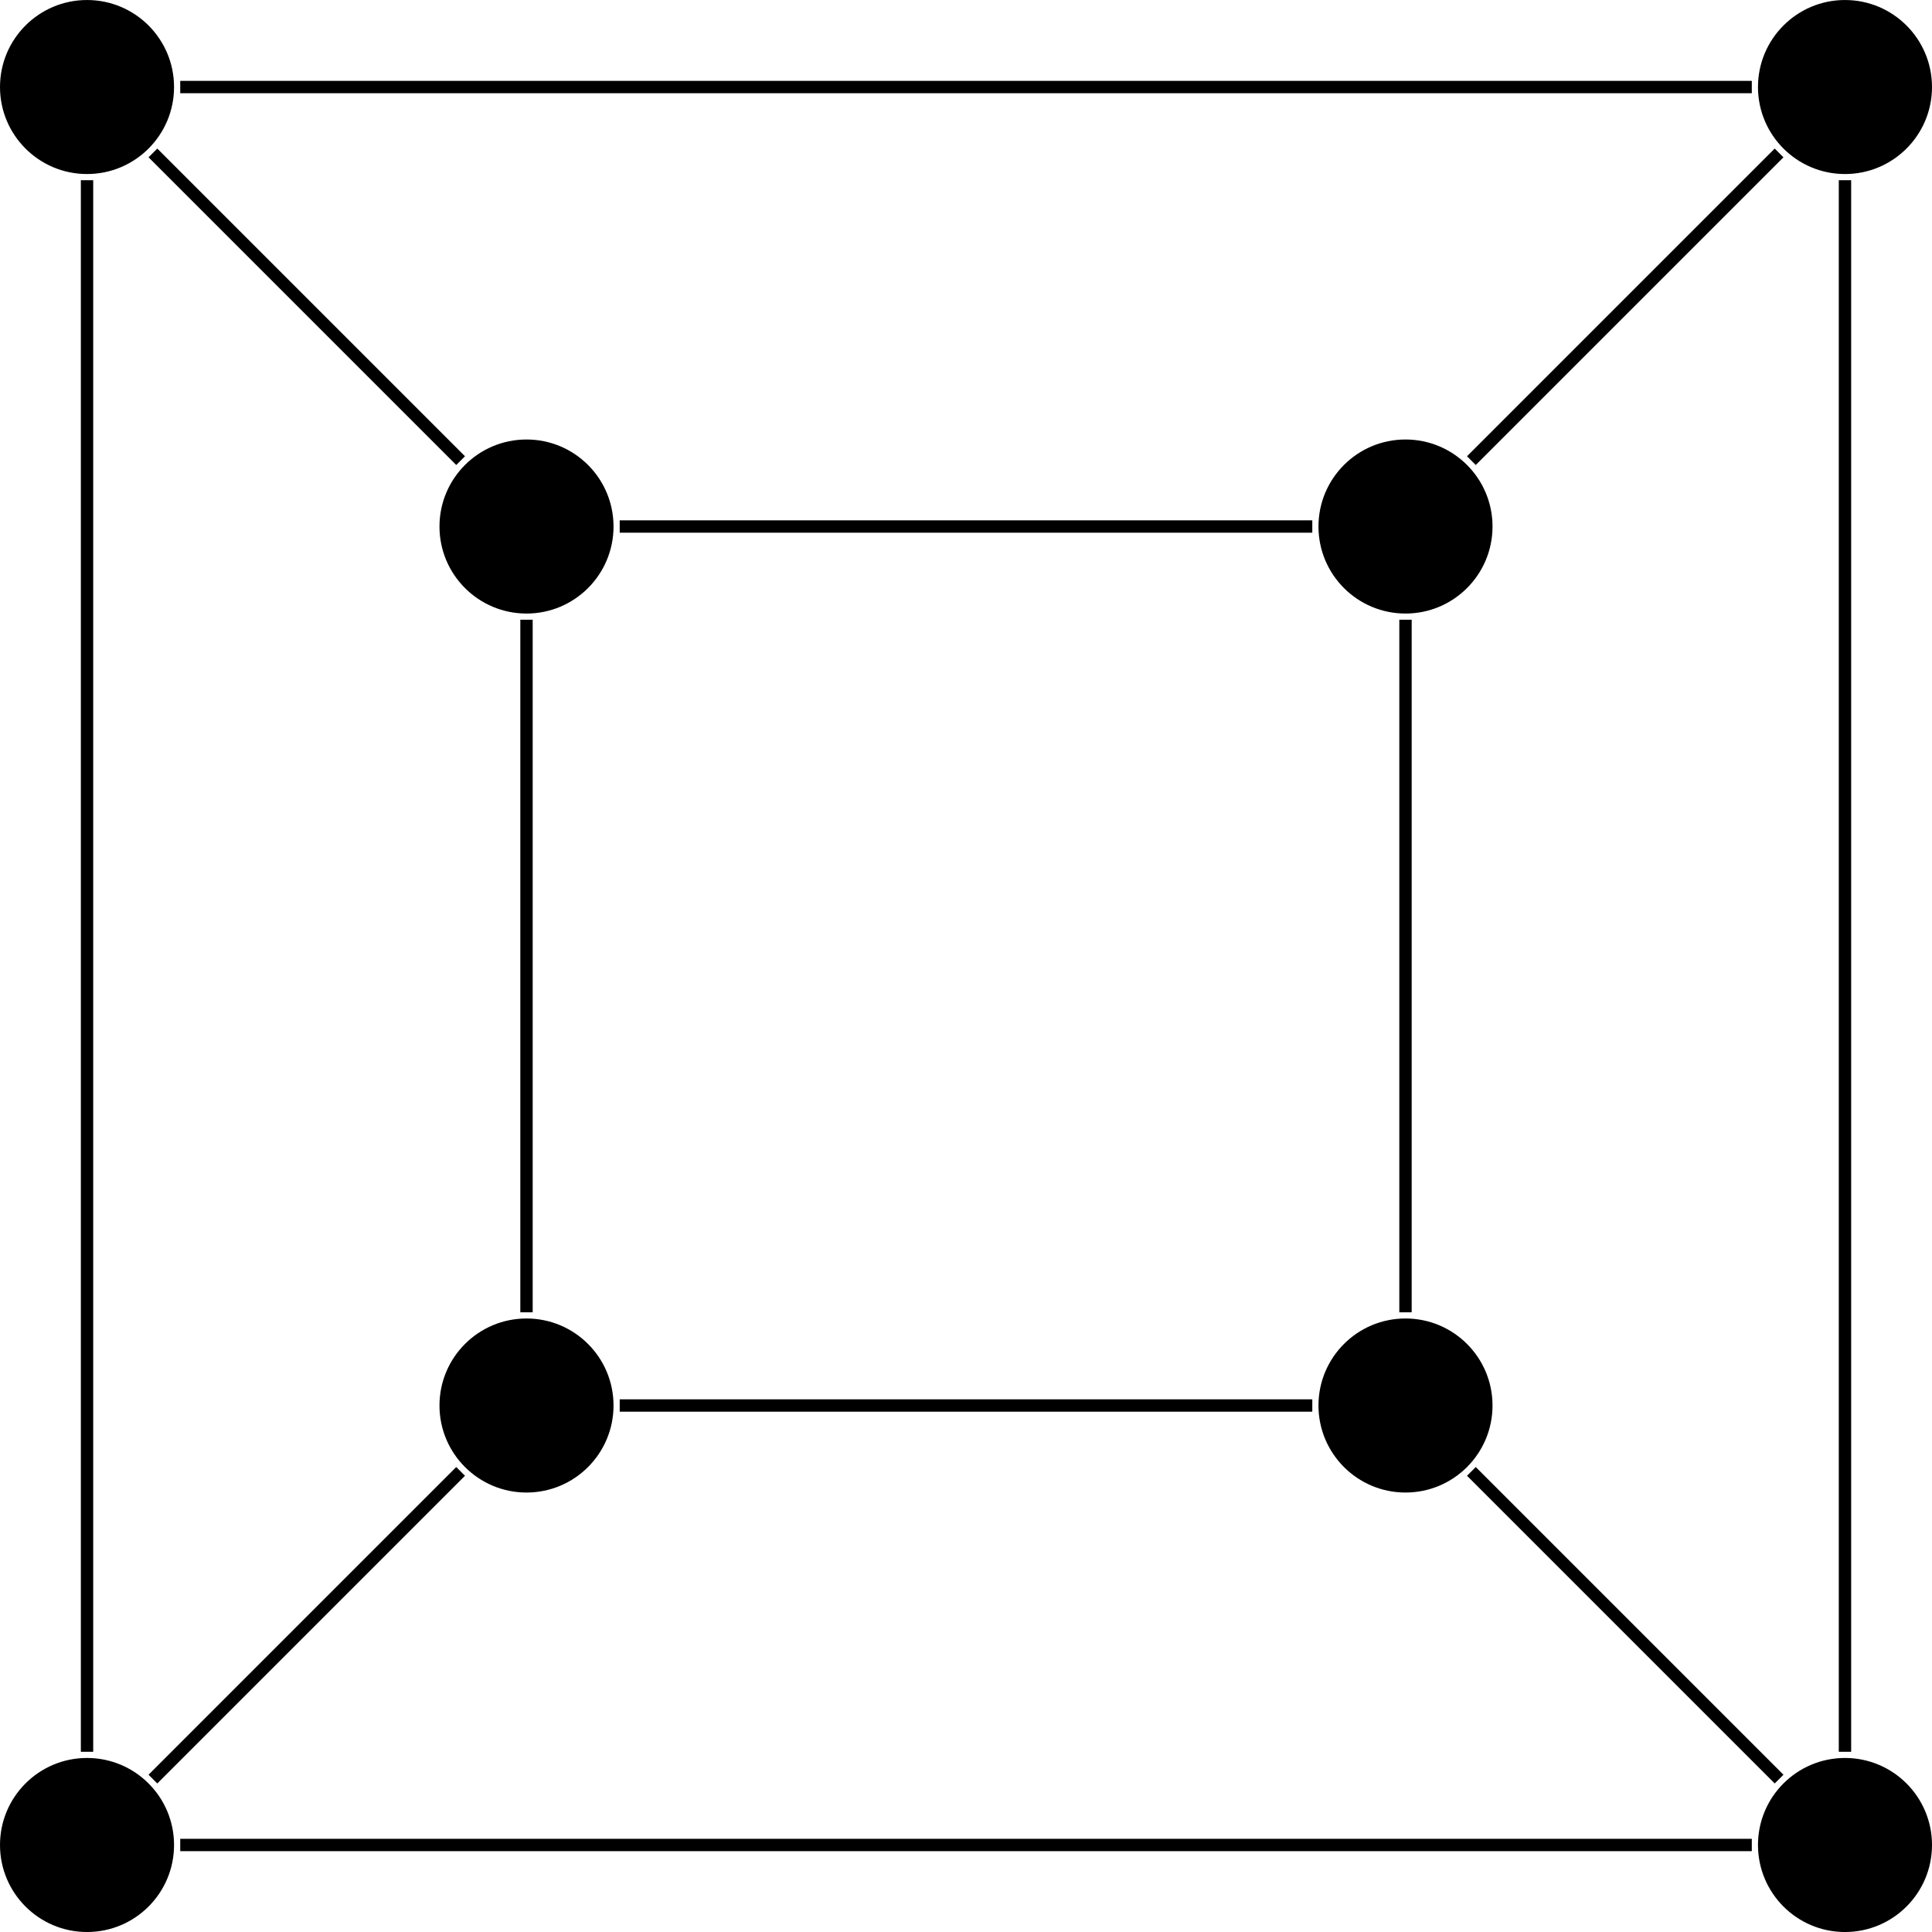
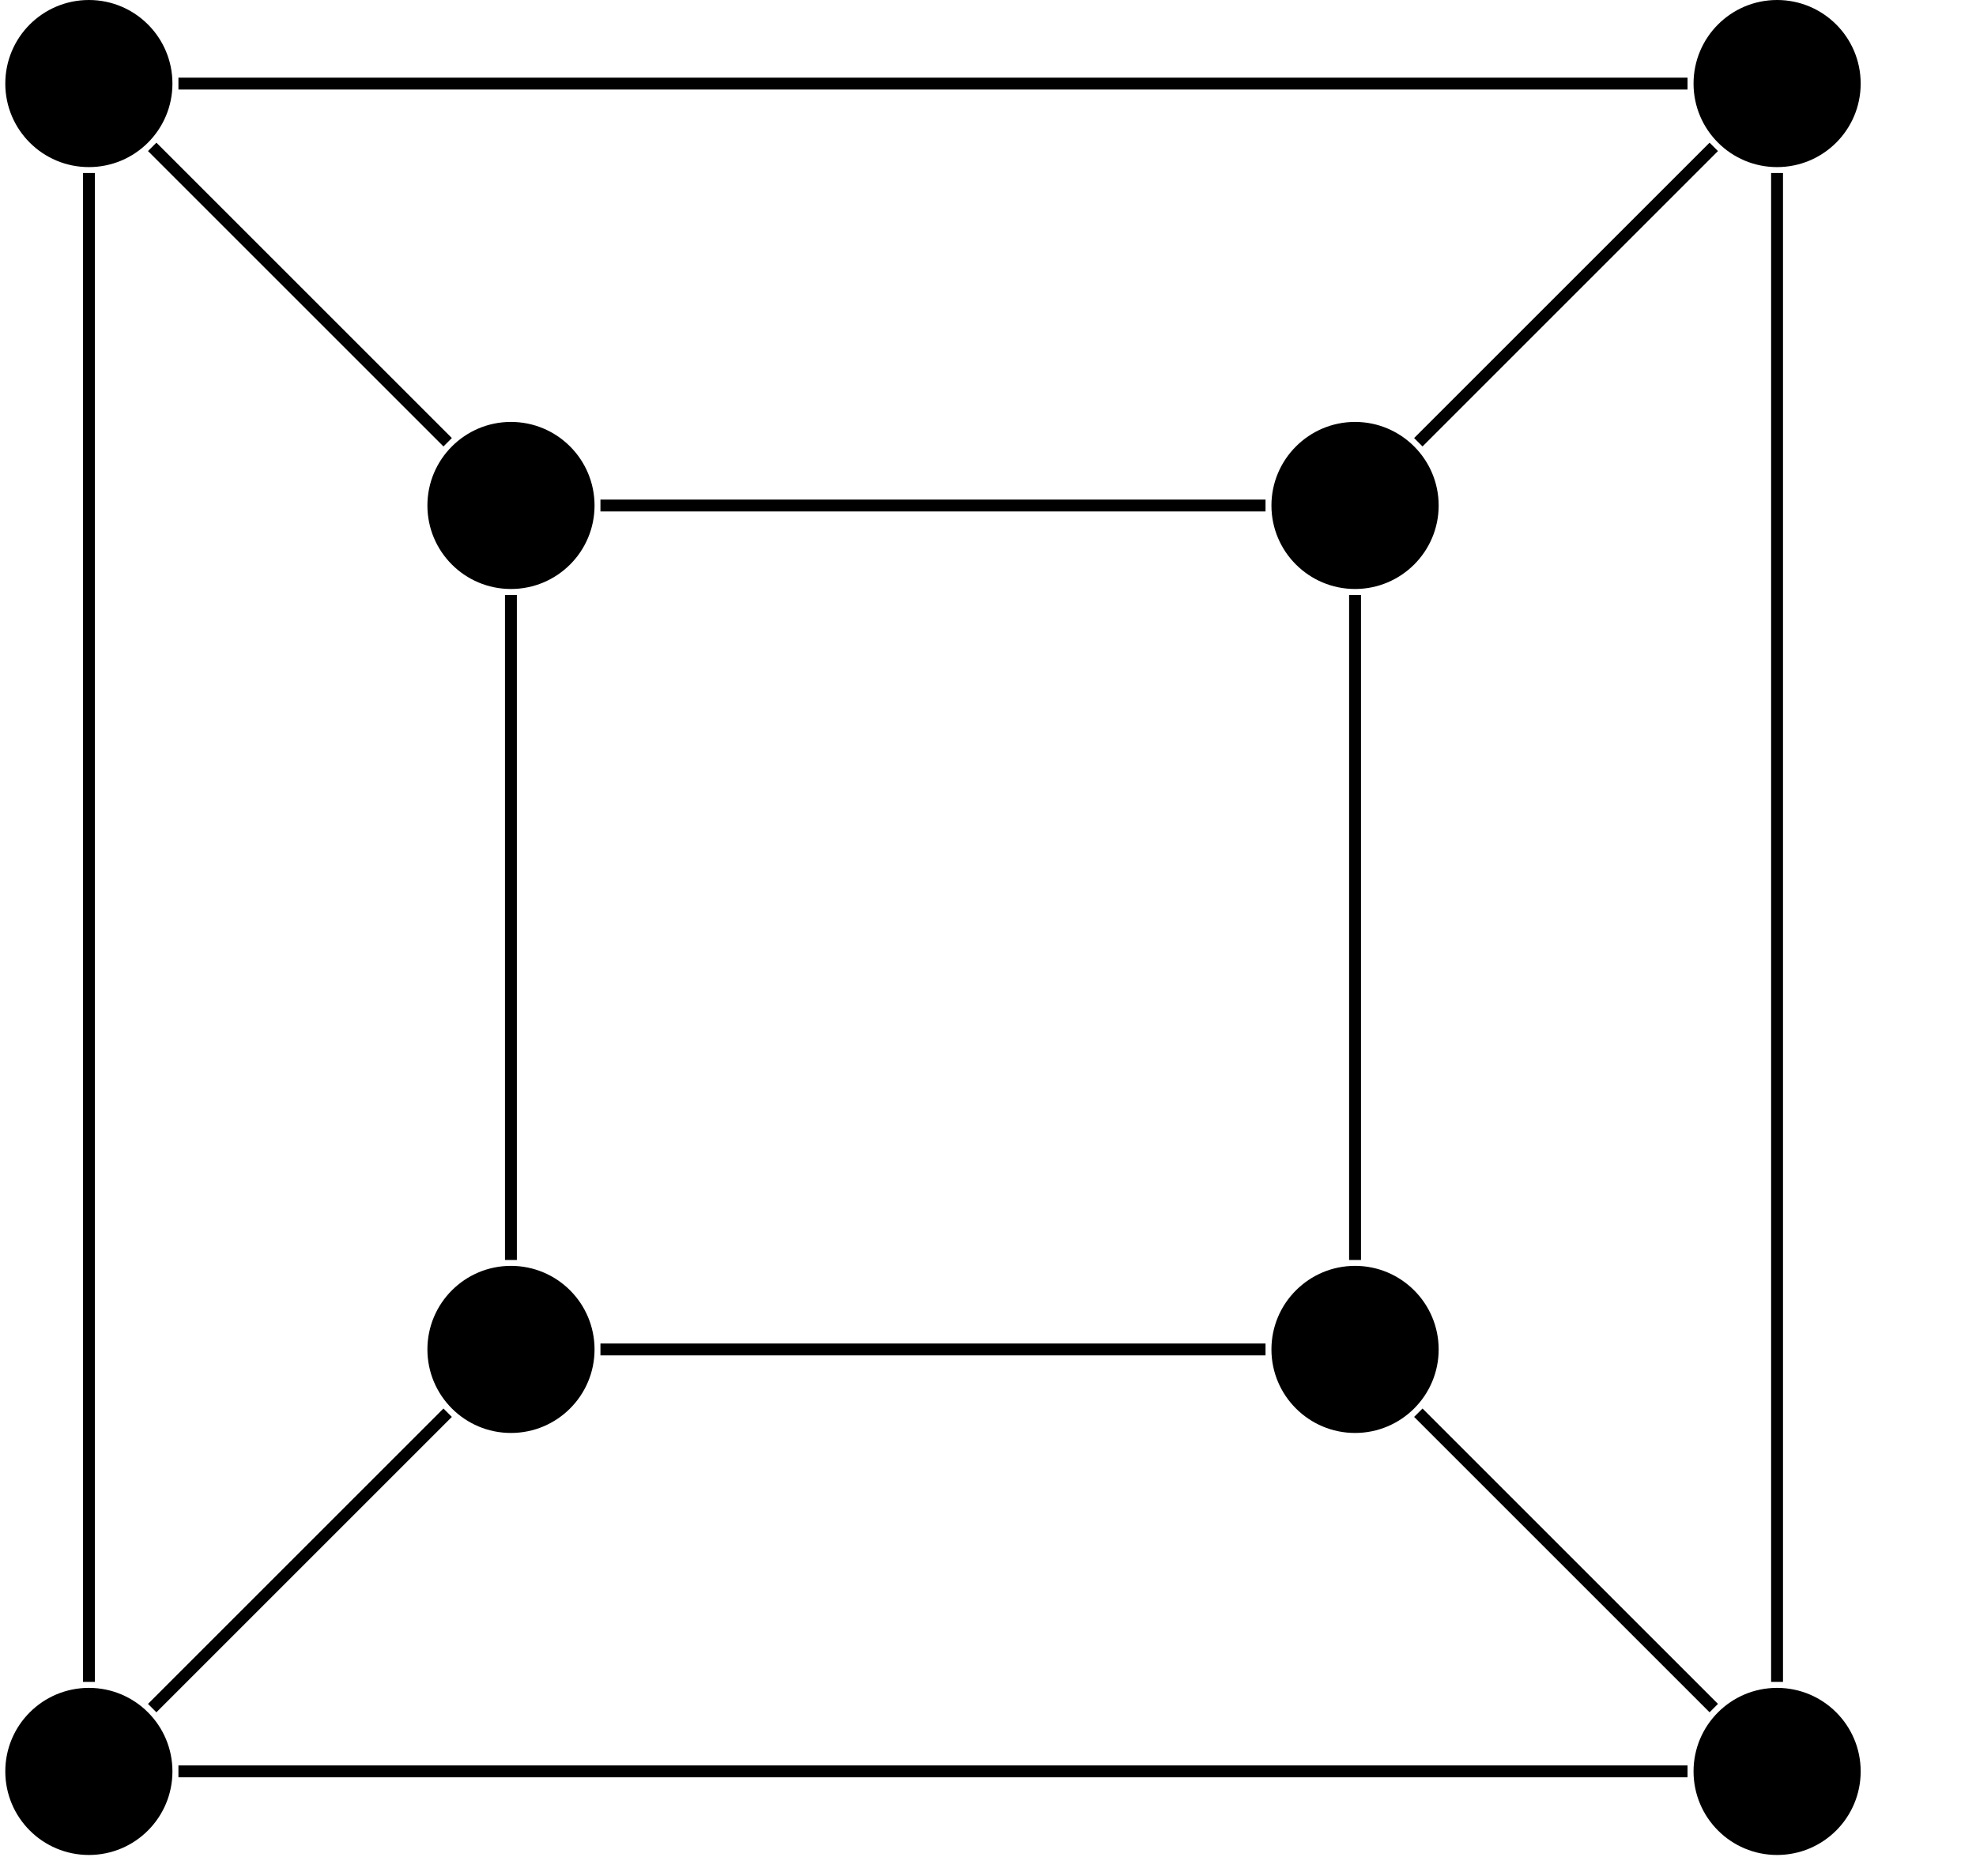
- <svg xmlns="http://www.w3.org/2000/svg" width="62.539pt" height="62.539pt" viewBox="-2.817 -2.817 62.539 62.539 ">
-   <g transform="translate(0, 59.72238 ) scale(1,-1) translate(0,2.8169 )">
-     <g stroke="#000" fill="#000">
-       <g stroke-width="0.4">
-         <g fill="#000">
-           <g fill="#000">
-             <path d=" M 2.817 0.0 C 2.817 1.556 1.556 2.817 0.0 2.817 C -1.556 2.817 -2.817 1.556 -2.817 0.0 C -2.817 -1.556 -1.556 -2.817 0.0 -2.817 C 1.556 -2.817 2.817 -1.556 2.817 0.0 Z M 0.0 0.0  " stroke="none" />
-           </g>
-           <g fill="#000">
-             <text style="stroke:none" transform="scale(1,-1) translate(0.0,0)" text-anchor="middle" font-size="10">
-               <g fill="#000">
-                 <g stroke="none"> </g>
-               </g>
-             </text>
-           </g>
-         </g>
-         <g fill="#000">
-           <g fill="#000">
-             <path d=" M 59.722 0.0 C 59.722 1.556 58.461 2.817 56.905 2.817 C 55.35 2.817 54.089 1.556 54.089 0.0 C 54.089 -1.556 55.35 -2.817 56.905 -2.817 C 58.461 -2.817 59.722 -1.556 59.722 0.0 Z M 56.905 0.0  " stroke="none" />
-           </g>
-           <g transform="translate(56.90549,0.0)">
-             <g fill="#000">
-               <text style="stroke:none" transform="scale(1,-1) translate(0.0,0)" text-anchor="middle" font-size="10">
-                 <g fill="#000">
-                   <g stroke="none"> </g>
-                 </g>
-               </text>
-             </g>
-           </g>
-         </g>
-         <g fill="#000">
-           <g fill="#000">
-             <path d=" M 59.722 56.905 C 59.722 58.461 58.461 59.722 56.905 59.722 C 55.35 59.722 54.089 58.461 54.089 56.905 C 54.089 55.35 55.35 54.089 56.905 54.089 C 58.461 54.089 59.722 55.35 59.722 56.905 Z M 56.905 56.905  " stroke="none" />
-           </g>
-           <g transform="translate(56.90549,56.90549)">
-             <g fill="#000">
-               <text style="stroke:none" transform="scale(1,-1) translate(0.0,0)" text-anchor="middle" font-size="10">
-                 <g fill="#000">
-                   <g stroke="none"> </g>
-                 </g>
-               </text>
-             </g>
-           </g>
-         </g>
-         <g fill="#000">
-           <g fill="#000">
-             <path d=" M 2.817 56.905 C 2.817 58.461 1.556 59.722 0.0 59.722 C -1.556 59.722 -2.817 58.461 -2.817 56.905 C -2.817 55.35 -1.556 54.089 0.0 54.089 C 1.556 54.089 2.817 55.35 2.817 56.905 Z M 0.0 56.905  " stroke="none" />
-           </g>
-           <g transform="translate(0.0,56.90549)">
-             <g fill="#000">
-               <text style="stroke:none" transform="scale(1,-1) translate(0.0,0)" text-anchor="middle" font-size="10">
-                 <g fill="#000">
-                   <g stroke="none"> </g>
-                 </g>
-               </text>
-             </g>
-           </g>
-         </g>
-         <g fill="#000">
-           <g fill="#000">
-             <path d=" M 17.043 14.226 C 17.043 15.782 15.782 17.043 14.226 17.043 C 12.671 17.043 11.409 15.782 11.409 14.226 C 11.409 12.671 12.671 11.409 14.226 11.409 C 15.782 11.409 17.043 12.671 17.043 14.226 Z M 14.226 14.226  " stroke="none" />
-           </g>
-           <g transform="translate(14.22636,14.22636)">
-             <g fill="#000">
-               <text style="stroke:none" transform="scale(1,-1) translate(0.0,0)" text-anchor="middle" font-size="10">
-                 <g fill="#000">
-                   <g stroke="none"> </g>
-                 </g>
-               </text>
-             </g>
-           </g>
-         </g>
-         <g fill="#000">
-           <g fill="#000">
-             <path d=" M 45.496 14.226 C 45.496 15.782 44.235 17.043 42.679 17.043 C 41.123 17.043 39.862 15.782 39.862 14.226 C 39.862 12.671 41.123 11.409 42.679 11.409 C 44.235 11.409 45.496 12.671 45.496 14.226 Z M 42.679 14.226  " stroke="none" />
-           </g>
-           <g transform="translate(42.67911,14.22636)">
-             <g fill="#000">
-               <text style="stroke:none" transform="scale(1,-1) translate(0.0,0)" text-anchor="middle" font-size="10">
-                 <g fill="#000">
-                   <g stroke="none"> </g>
-                 </g>
-               </text>
-             </g>
-           </g>
-         </g>
-         <g fill="#000">
-           <g fill="#000">
-             <path d=" M 45.496 42.679 C 45.496 44.235 44.235 45.496 42.679 45.496 C 41.123 45.496 39.862 44.235 39.862 42.679 C 39.862 41.123 41.123 39.862 42.679 39.862 C 44.235 39.862 45.496 41.123 45.496 42.679 Z M 42.679 42.679  " stroke="none" />
-           </g>
-           <g transform="translate(42.67911,42.67911)">
-             <g fill="#000">
-               <text style="stroke:none" transform="scale(1,-1) translate(0.0,0)" text-anchor="middle" font-size="10">
-                 <g fill="#000">
-                   <g stroke="none"> </g>
-                 </g>
-               </text>
-             </g>
-           </g>
-         </g>
-         <g fill="#000">
-           <g fill="#000">
-             <path d=" M 17.043 42.679 C 17.043 44.235 15.782 45.496 14.226 45.496 C 12.671 45.496 11.409 44.235 11.409 42.679 C 11.409 41.123 12.671 39.862 14.226 39.862 C 15.782 39.862 17.043 41.123 17.043 42.679 Z M 14.226 42.679  " stroke="none" />
-           </g>
-           <g transform="translate(14.22636,42.67911)">
-             <g fill="#000">
-               <text style="stroke:none" transform="scale(1,-1) translate(0.0,0)" text-anchor="middle" font-size="10">
-                 <g fill="#000">
-                   <g stroke="none"> </g>
-                 </g>
-               </text>
-             </g>
-           </g>
-         </g>
-         <path d=" M 3.017 0.0 L 53.889 0.0  " fill="none" />
-         <path d=" M 56.905 3.017 L 56.905 53.889  " fill="none" />
-         <path d=" M 53.889 56.905 L 3.017 56.905  " fill="none" />
-         <path d=" M 0.0 53.889 L 0.0 3.017  " fill="none" />
-         <path d=" M 17.243 14.226 L 39.662 14.226  " fill="none" />
-         <path d=" M 42.679 17.243 L 42.679 39.662  " fill="none" />
-         <path d=" M 39.662 42.679 L 17.243 42.679  " fill="none" />
-         <path d=" M 14.226 39.662 L 14.226 17.243  " fill="none" />
-         <path d=" M 2.133 2.133 L 12.093 12.093  " fill="none" />
-         <path d=" M 54.772 2.133 L 44.812 12.093  " fill="none" />
-         <path d=" M 54.772 54.772 L 44.812 44.812  " fill="none" />
-         <path d=" M 2.133 54.772 L 12.093 44.812  " fill="none" />
-       </g>
+ <svg xmlns="http://www.w3.org/2000/svg" width="65.627pt" height="62.306pt" viewBox="0 0 65.627 62.306" version="1.2">
+   <defs>
+     <clipPath id="clip1">
+       <path d="M 0.176 56 L 6 56 L 6 61.621 L 0.176 61.621 Z M 0.176 56 " />
+     </clipPath>
+     <clipPath id="clip2">
+       <path d="M 56 56 L 62 56 L 62 61.621 L 56 61.621 Z M 56 56 " />
+     </clipPath>
+     <clipPath id="clip3">
+       <path d="M 0.176 0 L 6 0 L 6 6 L 0.176 6 Z M 0.176 0 " />
+     </clipPath>
+     <clipPath id="clip4">
+       <path d="M 0.176 41 L 21 41 L 21 61.621 L 0.176 61.621 Z M 0.176 41 " />
+     </clipPath>
+     <clipPath id="clip5">
+       <path d="M 41 41 L 63 41 L 63 61.621 L 41 61.621 Z M 41 41 " />
+     </clipPath>
+     <clipPath id="clip6">
+       <path d="M 0.176 0 L 21 0 L 21 21 L 0.176 21 Z M 0.176 0 " />
+     </clipPath>
+   </defs>
+   <g id="surface1">
+     <g clip-path="url(#clip1)" clip-rule="nonzero">
+       <path style=" stroke:none;fill-rule:nonzero;fill:rgb(0%,0%,0%);fill-opacity:1;" d="M 5.727 58.844 C 5.727 57.312 4.484 56.07 2.953 56.07 C 1.418 56.07 0.176 57.312 0.176 58.844 C 0.176 60.379 1.418 61.621 2.953 61.621 C 4.484 61.621 5.727 60.379 5.727 58.844 Z M 5.727 58.844 " />
+     </g>
+     <g clip-path="url(#clip2)" clip-rule="nonzero">
+       <path style=" stroke:none;fill-rule:nonzero;fill:rgb(0%,0%,0%);fill-opacity:1;" d="M 61.797 58.844 C 61.797 57.312 60.555 56.07 59.02 56.07 C 57.488 56.07 56.246 57.312 56.246 58.844 C 56.246 60.379 57.488 61.621 59.02 61.621 C 60.555 61.621 61.797 60.379 61.797 58.844 Z M 61.797 58.844 " />
+     </g>
+     <path style=" stroke:none;fill-rule:nonzero;fill:rgb(0%,0%,0%);fill-opacity:1;" d="M 61.797 2.777 C 61.797 1.242 60.555 0 59.02 0 C 57.488 0 56.246 1.242 56.246 2.777 C 56.246 4.309 57.488 5.551 59.02 5.551 C 60.555 5.551 61.797 4.309 61.797 2.777 Z M 61.797 2.777 " />
+     <g clip-path="url(#clip3)" clip-rule="nonzero">
+       <path style=" stroke:none;fill-rule:nonzero;fill:rgb(0%,0%,0%);fill-opacity:1;" d="M 5.727 2.777 C 5.727 1.242 4.484 0 2.953 0 C 1.418 0 0.176 1.242 0.176 2.777 C 0.176 4.309 1.418 5.551 2.953 5.551 C 4.484 5.551 5.727 4.309 5.727 2.777 Z M 5.727 2.777 " />
+     </g>
+     <path style=" stroke:none;fill-rule:nonzero;fill:rgb(0%,0%,0%);fill-opacity:1;" d="M 19.746 44.828 C 19.746 43.293 18.504 42.051 16.969 42.051 C 15.438 42.051 14.195 43.293 14.195 44.828 C 14.195 46.359 15.438 47.602 16.969 47.602 C 18.504 47.602 19.746 46.359 19.746 44.828 Z M 19.746 44.828 " />
+     <path style=" stroke:none;fill-rule:nonzero;fill:rgb(0%,0%,0%);fill-opacity:1;" d="M 47.781 44.828 C 47.781 43.293 46.535 42.051 45.004 42.051 C 43.473 42.051 42.227 43.293 42.227 44.828 C 42.227 46.359 43.473 47.602 45.004 47.602 C 46.535 47.602 47.781 46.359 47.781 44.828 Z M 47.781 44.828 " />
+     <path style=" stroke:none;fill-rule:nonzero;fill:rgb(0%,0%,0%);fill-opacity:1;" d="M 47.781 16.793 C 47.781 15.262 46.535 14.016 45.004 14.016 C 43.473 14.016 42.227 15.262 42.227 16.793 C 42.227 18.324 43.473 19.566 45.004 19.566 C 46.535 19.566 47.781 18.324 47.781 16.793 Z M 47.781 16.793 " />
+     <path style=" stroke:none;fill-rule:nonzero;fill:rgb(0%,0%,0%);fill-opacity:1;" d="M 19.746 16.793 C 19.746 15.262 18.504 14.016 16.969 14.016 C 15.438 14.016 14.195 15.262 14.195 16.793 C 14.195 18.324 15.438 19.566 16.969 19.566 C 18.504 19.566 19.746 18.324 19.746 16.793 Z M 19.746 16.793 " />
+     <path style="fill:none;stroke-width:0.399;stroke-linecap:butt;stroke-linejoin:miter;stroke:rgb(0%,0%,0%);stroke-opacity:1;stroke-miterlimit:10;" d="M 3.007 0.001 L 53.686 0.001 " transform="matrix(0.988984,0,0,-0.988984,2.952113,58.84456)" />
+     <path style="fill:none;stroke-width:0.399;stroke-linecap:butt;stroke-linejoin:miter;stroke:rgb(0%,0%,0%);stroke-opacity:1;stroke-miterlimit:10;" d="M 56.692 3.007 L 56.692 53.69 " transform="matrix(0.988984,0,0,-0.988984,2.952113,58.84456)" />
+     <path style="fill:none;stroke-width:0.399;stroke-linecap:butt;stroke-linejoin:miter;stroke:rgb(0%,0%,0%);stroke-opacity:1;stroke-miterlimit:10;" d="M 53.686 56.692 L 3.007 56.692 " transform="matrix(0.988984,0,0,-0.988984,2.952113,58.84456)" />
+     <path style="fill:none;stroke-width:0.399;stroke-linecap:butt;stroke-linejoin:miter;stroke:rgb(0%,0%,0%);stroke-opacity:1;stroke-miterlimit:10;" d="M 0.001 53.69 L 0.001 3.007 " transform="matrix(0.988984,0,0,-0.988984,2.952113,58.84456)" />
+     <path style="fill:none;stroke-width:0.399;stroke-linecap:butt;stroke-linejoin:miter;stroke:rgb(0%,0%,0%);stroke-opacity:1;stroke-miterlimit:10;" d="M 17.179 14.173 L 39.514 14.173 " transform="matrix(0.988984,0,0,-0.988984,2.952113,58.84456)" />
+     <path style="fill:none;stroke-width:0.399;stroke-linecap:butt;stroke-linejoin:miter;stroke:rgb(0%,0%,0%);stroke-opacity:1;stroke-miterlimit:10;" d="M 42.52 17.178 L 42.52 39.514 " transform="matrix(0.988984,0,0,-0.988984,2.952113,58.84456)" />
+     <path style="fill:none;stroke-width:0.399;stroke-linecap:butt;stroke-linejoin:miter;stroke:rgb(0%,0%,0%);stroke-opacity:1;stroke-miterlimit:10;" d="M 39.514 42.52 L 17.179 42.52 " transform="matrix(0.988984,0,0,-0.988984,2.952113,58.84456)" />
+     <path style="fill:none;stroke-width:0.399;stroke-linecap:butt;stroke-linejoin:miter;stroke:rgb(0%,0%,0%);stroke-opacity:1;stroke-miterlimit:10;" d="M 14.173 39.514 L 14.173 17.178 " transform="matrix(0.988984,0,0,-0.988984,2.952113,58.84456)" />
+     <g clip-path="url(#clip4)" clip-rule="nonzero">
+       <path style="fill:none;stroke-width:0.399;stroke-linecap:butt;stroke-linejoin:miter;stroke:rgb(0%,0%,0%);stroke-opacity:1;stroke-miterlimit:10;" d="M 2.126 2.126 L 12.048 12.048 " transform="matrix(0.988984,0,0,-0.988984,2.952113,58.84456)" />
+     </g>
+     <g clip-path="url(#clip5)" clip-rule="nonzero">
+       <path style="fill:none;stroke-width:0.399;stroke-linecap:butt;stroke-linejoin:miter;stroke:rgb(0%,0%,0%);stroke-opacity:1;stroke-miterlimit:10;" d="M 54.567 2.126 L 44.645 12.048 " transform="matrix(0.988984,0,0,-0.988984,2.952113,58.84456)" />
+     </g>
+     <path style="fill:none;stroke-width:0.399;stroke-linecap:butt;stroke-linejoin:miter;stroke:rgb(0%,0%,0%);stroke-opacity:1;stroke-miterlimit:10;" d="M 54.567 54.567 L 44.645 44.645 " transform="matrix(0.988984,0,0,-0.988984,2.952113,58.84456)" />
+     <g clip-path="url(#clip6)" clip-rule="nonzero">
+       <path style="fill:none;stroke-width:0.399;stroke-linecap:butt;stroke-linejoin:miter;stroke:rgb(0%,0%,0%);stroke-opacity:1;stroke-miterlimit:10;" d="M 2.126 54.567 L 12.048 44.645 " transform="matrix(0.988984,0,0,-0.988984,2.952113,58.84456)" />
    </g>
  </g>
</svg>
